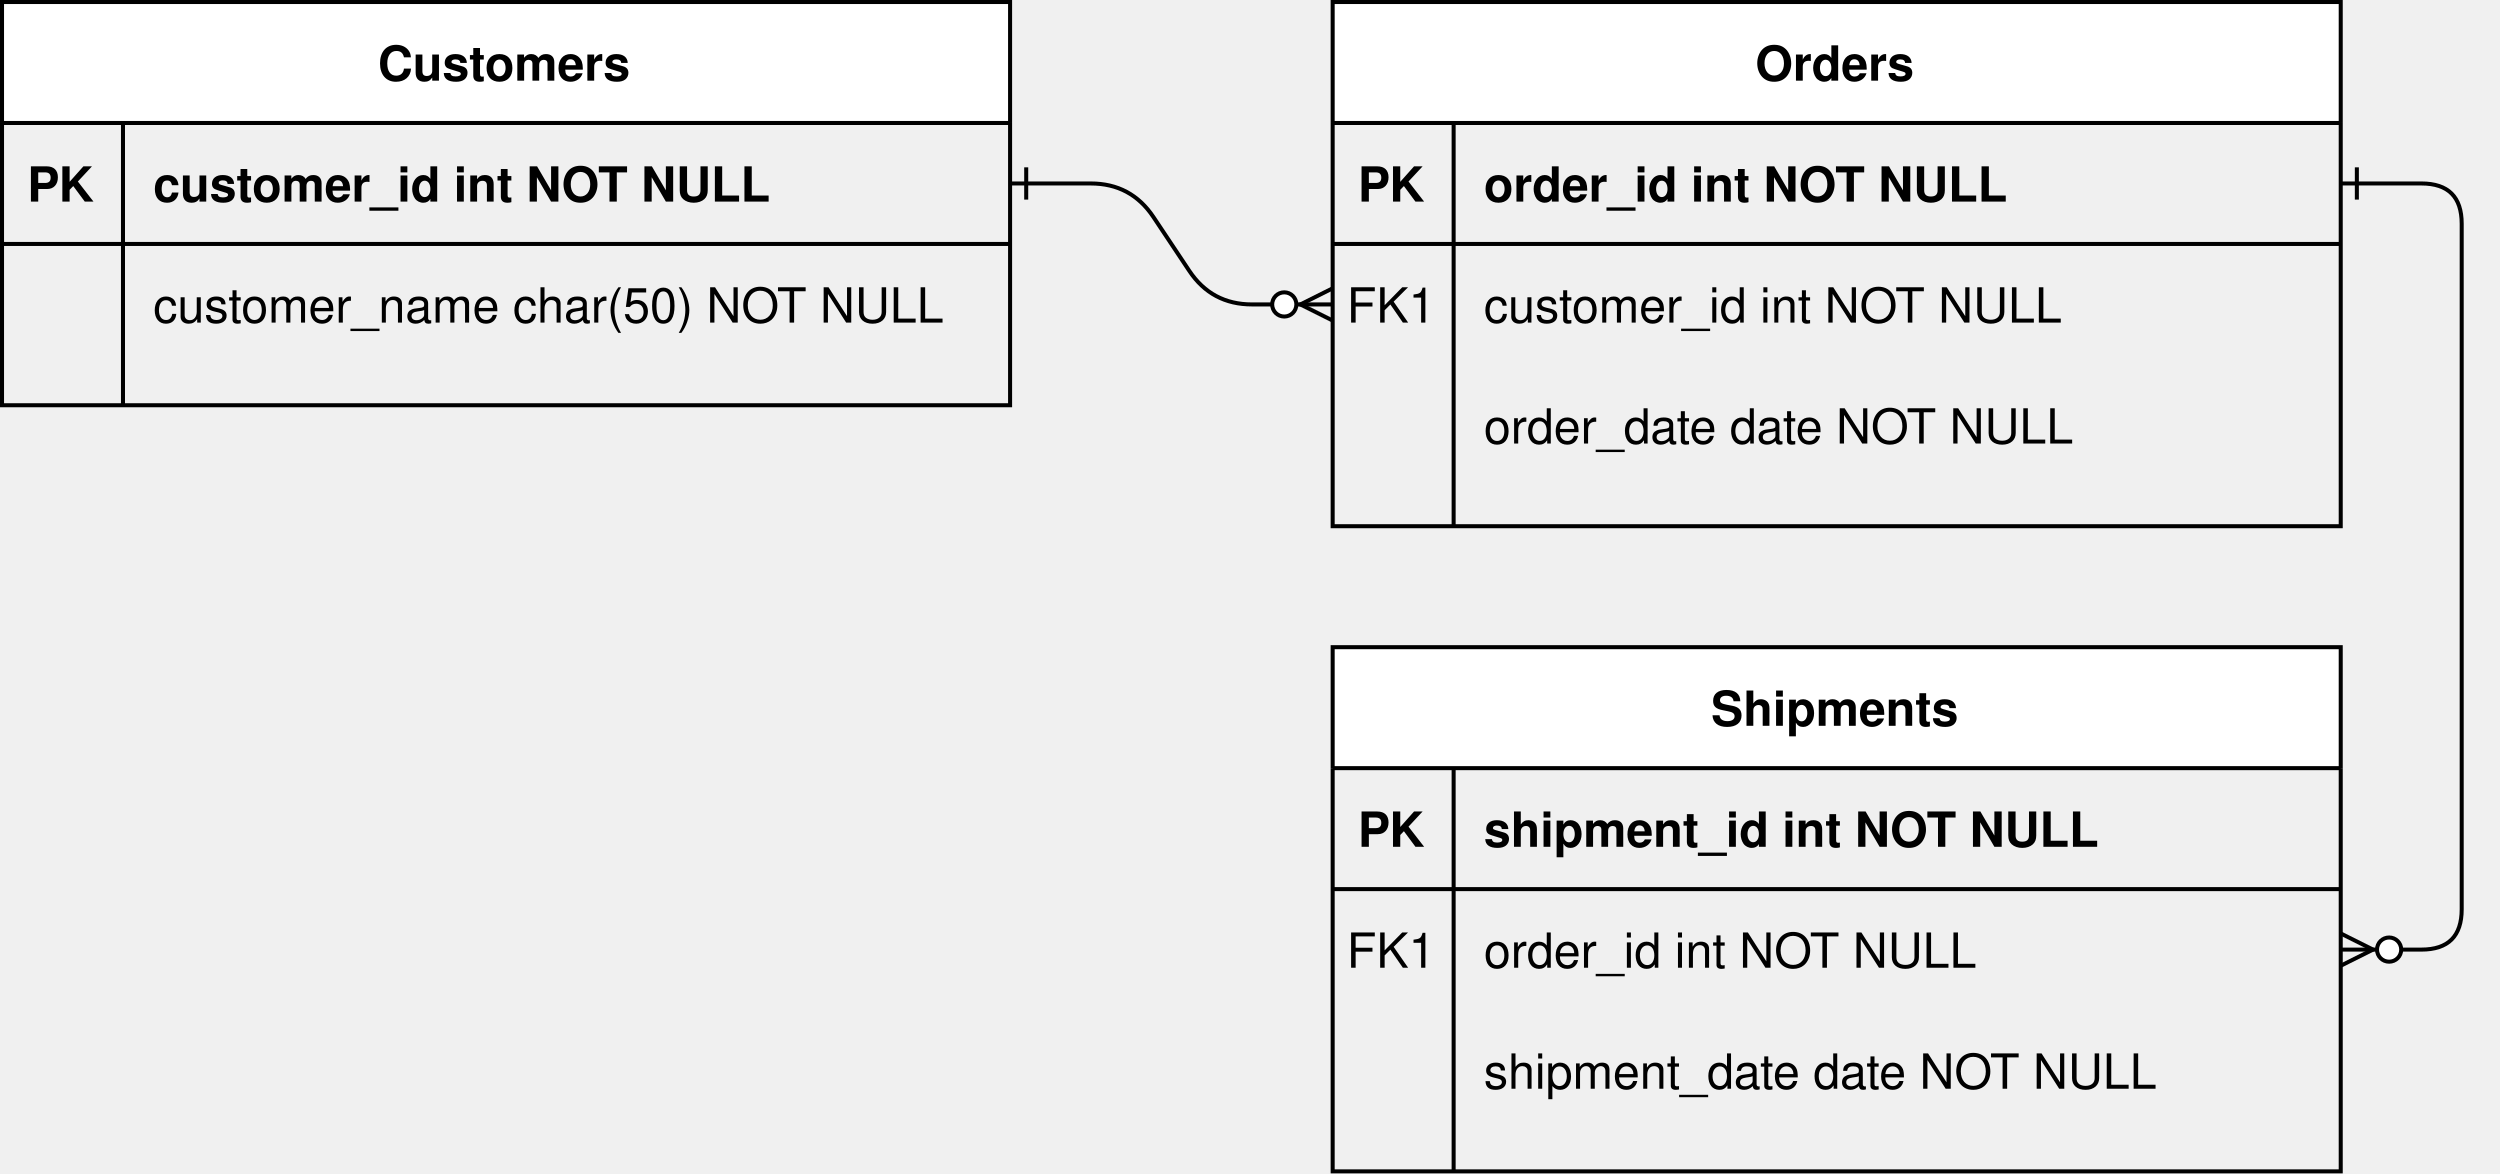
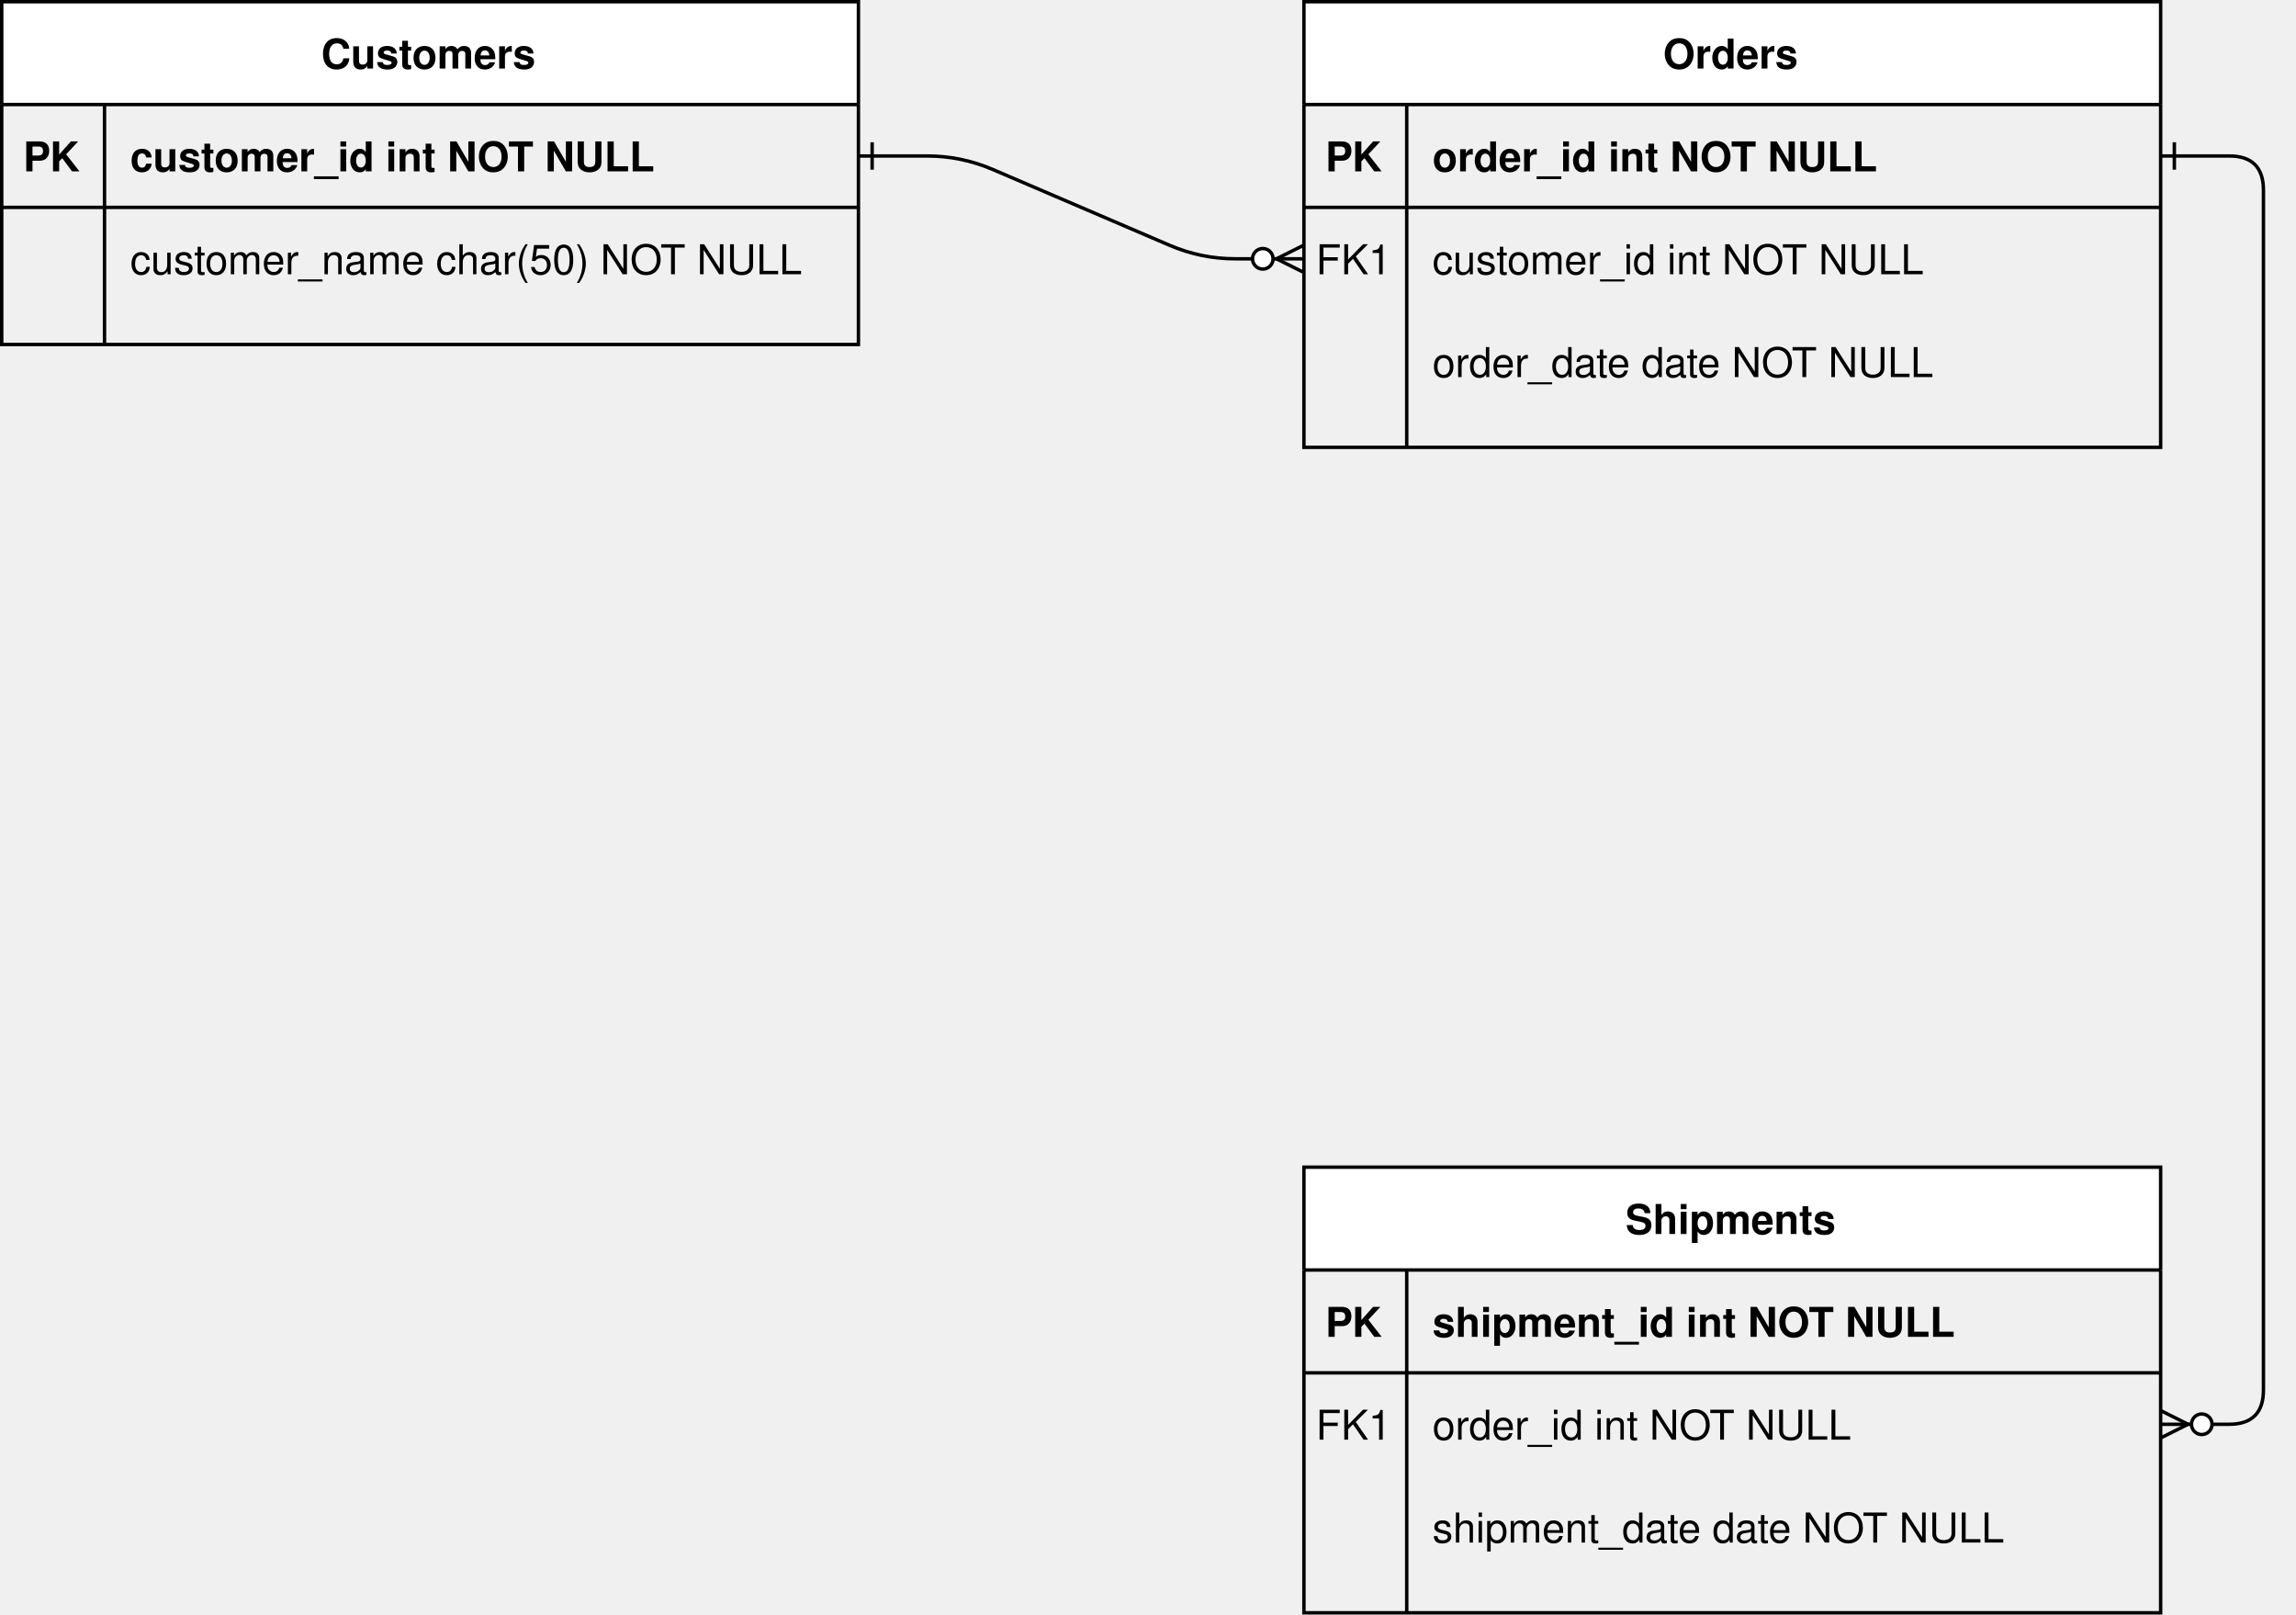
- <svg xmlns="http://www.w3.org/2000/svg" version="1.1" width="620px" height="291px" viewBox="-0.5 -0.5 620 291" content="&lt;mxfile host=&quot;app.diagrams.net&quot; modified=&quot;2020-12-03T04:55:19.241Z&quot; agent=&quot;5.0 (Windows NT 10.0; Win64; x64) AppleWebKit/537.36 (KHTML, like Gecko) Chrome/87.0.428.66 Safari/537.36&quot; etag=&quot;tNEPJZuhWJgPObbfaeF7&quot; version=&quot;13.9.2&quot; type=&quot;github&quot;&gt;&lt;diagram id=&quot;R2lEEEUBdFMjLlhIrx00&quot; name=&quot;Page-1&quot;&gt;7Vttb5s6GP01SHcfVoEJSfuxYckmLbmr2m77eOWCA9YIRsZ526+fDTaEOGlhd2m8JlLUwMMTg59zfGyfJpbrz9cfKcziKQlRYgE7XFvuBwsABwCXv4nIpowMbgZlIKI4lEl14AH/RDJoy+gChyhvJDJCEoazZjAgaYoC1ohBSsmqmTYjSfOuGYyQFngIYKJHv+OQxWX02rPr+CeEo1jd2bHllTlUyTKQxzAkq0YIrdmYpEw+4h2ic5iilPErU0h/IGp5o5gx0dNbC4z5ayayryJCogTBDOdXAZnzcJDzlPEMznEiyrzV0FA2xG/njizXp4Sw8mi+9lEisFIwlM80PnC1qgMV7bb4gP9+uZn8sFn6aeV+Y9NpdDd4ei9bWcJkIesra8M2quAo5PWXp/xWmG3uUQIZJumovjJEaXgr0OVJo/ufiJJHMoUp7/wwZ5Cy+hpJZfoY88dzPzgqRZ7b/FzvmnzOnCxogJ7pD+hJSkIaIfZMYl8CHjbYJiv3EZE5YnTDE1Y1xyomxdv8UkFaFGXZZCmUTIqqBqt73BFcEEsOTLcn21HDUlFSNVF2XX5qG+adhno7DfV3GypLozXED7Y6XocKFnVhFHhjlHJbMsoZGEapnt1kgnP9u5TqNxsCtveqlNIZ9YWGiOYar7iiZ+KQwaeCQQUJ5BTmChbwSYlBnHL9LVkSkCSBWY6L9DIS4yScwA1ZMNWQOhvO8BqF9+UMJnI5/ya8sVxSTMwFitXiMkxwlPLjgFNO3HFIUc6fZQJzJjMOknKJKEPrZ1mksPF2QFbDfYtlwNvHMtc+TKgGgl3hcl8WAAUU7zrDMLnnCwWYRgVmTUhEXUNKskc1+kQgE0RDdLRE5VRdFJ8PdZ8kRCCbloJQpBWd84b8xbvr21ee5fEH8Pm5U5/zl0inzCdpzijEBRyIA7VCAqwhI5m8T4Jm6jGoLKY4fiKM8Zn/EKzP0vplrCW2bktoj4ZsT0P27nMXbAnv6ywpVDvGYYjSckiKdSKs8d4D5d76VzXfBWN3ILbEw22NxxYA7mvW39PqT4QQ/sc/5APr1i5V+98vj+Lv18nEqpa6JsGjdLHMHeYZDHAaTcpP9nfw846B39o6OJ7Aa+LZP2el3L8q+zNK2T+1Ug40ZMefnS7gvtJYbAlAvzUAp5LGa63gwSLnfS7VEeyRRuOweFEX/zhYpujgzUUHj6ODN6fWQeUa/ia0ZqngTevyn0oFHd3PK1eIIWSIx+XbWchge7RMkUFH3zk/xDibF6J18To0rwNct5S343kdjr4lPqOpq8Pm2mm/OzPF7XD07fZbsjsq6ho8nekb5FwK4sXz6AqiMbOcvjc+I8nssNzsLpkntz0cfRv+V/seFVcN1kh981yZwmdle3TAyhQpBP9vd3yRQoOdD6BvxQ0cfC3rXxHVXB1U5d23VjxD96MDYsaooW5/+NLDv9gf1tZXOzp/1cM+GmQX+6PlcPz77A/wtu0PYL79AXT746V/ap6T99EBQWOmuIv3cSy9PLn3AXTvw8DB2Lb+5hsfQDc+KnVM4Vys9IMY0n88+93ZLPpNskD4af3jlvKr4PUvktzRLw==&lt;/diagram&gt;&lt;/mxfile&gt;" resource="https://app.diagrams.net/?libs=general;er#Hmgkyawmyotun%2Fbluedit%2Fmaster%2Fdesign%2FdatabaseDesign.svg">
+ <svg xmlns="http://www.w3.org/2000/svg" version="1.1" width="670px" height="471px" viewBox="-0.5 -0.5 670 471" content="&lt;mxfile host=&quot;app.diagrams.net&quot; modified=&quot;2020-12-03T05:07:38.564Z&quot; agent=&quot;5.0 (Windows NT 10.0; Win64; x64) AppleWebKit/537.36 (KHTML, like Gecko) Chrome/87.0.428.66 Safari/537.36&quot; etag=&quot;uEYM5Jlsncou3K-plk3W&quot; version=&quot;13.9.2&quot; type=&quot;github&quot;&gt;&lt;diagram id=&quot;R2lEEEUBdFMjLlhIrx00&quot; name=&quot;Page-1&quot;&gt;7Vttb5s6GP01SHcfVvES0vRjw5JNWnJXtd328coFB6wRjIzztl+/x2AgxEkLu0vjNZGiBh6eGPyc42P7NDEcb77+yFAaTWmAY8M2g7XhfDBs27LMPryJyKaI9AcyEDISyKQ68EB+Yhk0ZXRBApw1EjmlMSdpM+jTJME+b8QQY3TVTJvRuHnXFIVYCTz4KFaj30nAoyI6cM06/gmTMOJVh+WVOSqTZSCLUEBXjRBe8zFNuHzEO8zmKMEJhytTxH5gZrijiHPR01vDHsNrJrKvQkrDGKOUZFc+nUPYzyBlPENzEosybzU0lA3B7ZyR4XiMUl4czdcejgVWJQzFM40PXK3qwES7LT7gvV9uJj9MnnxaOd/4dBreXT+9l60sUbyQ9ZW14Zuy4DiA+stTuBXhm3scI05oMqqvDHES3Ap0IWl0/xMz+kinKIHODzOOGK+v0USmjwk8nvPBKlPkuQnnatfkc2Z0wXz8TH/snqQkYiHmzyRK0ovObd1BVu4jpnPM2QYSVjXHKiZF2/wqgywvyrLJUiSZFFYNVve4oyQnlhyYTk+2I4fldUnJsomi6/JT2zDvNNTbaai/21BRGqUhONjqeB3KWdSFUfYbo5TTklHWtWaU6plNJliD36VUv9mQbbqvSimVUV9YgFmm8AoUPRWHHD3lDMpJIKcwR7AAJiWOSAL6W7DEp3GM0ozk6UUkInEwQRu64GVD5dlwRtY4uC9mMJEL/JtAY5mkmJgLSlaLyygmYQLHPlBO3HHIcAbPMkEZlxkHSbnEjOP1sywqsRnsgFyCvsUy293HMsc8TKgGgl3hcl4WgBIo6DonKL6HhQJKwhyzJiSirgGj6WM5+kQgFUTDbLTExVSdFx+GukdjKpBNCkHI0/LOuUN4QXc988o1XHgAD86t+hxeIp1xjyYZZ4jkcGAAaoUFWENOU3mfGM/Kx2CymOL4iXIOM/8hWJ+l9ctYS2ydltAeDdmeguzd5y7YUujrLM5VOyJBgJNiSIp1Iqrx3gPl3vpXNd8FY3cgtsTDaY3HFgDOa9bfVepPhRD+Bx/ybOPWLFT73y+P4u/XycSolro6wVPqYpE7zFLkkyScFJ/s7+DnHgO/tXFwPNmviWf/nJVy/6rszyhl/9RKea0gO/5sdQH3lcZiSwD6rQE4lTQOlIL7iwz6XKijvUcatcPiRV3842DpooM3Fx08jg7enFoHS9fwN6HVSwVvWpf/VCpoqX5esUIMEMcQl29nIYPt0dJFBi115/wQkXSei9bF61C8jsrqPJ3XYalb4jOaujpsrq32uzNd3A5L3W6/Jbujoq7G05m6Qc6kIF48j64gajPLqXvjM5LMDsvN7pJ5ctvDUrfhf7XvUXFVY41UN8+VKXxWtkcHrHSRQvv/7Y4vUqix82GrW3ENB1/L+ldE1VcHy/LuWyueofvRATFt1FC1Pzzp4V/sD2Prqx2dv+phHg2yi/3Rcjj+ffaH/bbtD1t/+8NW7Y+X/ql5Tt5HBwS1meIu3sex9PLk3oeteh8aDsa29dff+LBV46NSxwTNxUrfjxD7xzXfnc2iXycLBE7rH7cUXwWvf5HkjH4B&lt;/diagram&gt;&lt;/mxfile&gt;" resource="https://app.diagrams.net/?libs=general;er#Hmgkyawmyotun%2Fbluedit%2Fmaster%2Fdesign%2FdatabaseDesign.svg">
  <defs>
-     <clipPath id="mx-clip-330-30-30-30-0">
-       <rect x="330" y="30" width="30" height="30" />
+     <clipPath id="mx-clip-380-30-30-30-0">
+       <rect x="380" y="30" width="30" height="30" />
    </clipPath>
-     <clipPath id="mx-clip-366-30-214-30-0">
-       <rect x="366" y="30" width="214" height="30" />
+     <clipPath id="mx-clip-416-30-214-30-0">
+       <rect x="416" y="30" width="214" height="30" />
    </clipPath>
-     <clipPath id="mx-clip-330-60-30-30-0">
-       <rect x="330" y="60" width="30" height="30" />
+     <clipPath id="mx-clip-380-60-30-30-0">
+       <rect x="380" y="60" width="30" height="30" />
    </clipPath>
-     <clipPath id="mx-clip-366-60-214-30-0">
-       <rect x="366" y="60" width="214" height="30" />
+     <clipPath id="mx-clip-416-60-214-30-0">
+       <rect x="416" y="60" width="214" height="30" />
    </clipPath>
-     <clipPath id="mx-clip-366-90-214-30-0">
-       <rect x="366" y="90" width="214" height="30" />
+     <clipPath id="mx-clip-416-90-214-30-0">
+       <rect x="416" y="90" width="214" height="30" />
    </clipPath>
-     <clipPath id="mx-clip-330-190-30-30-0">
-       <rect x="330" y="190" width="30" height="30" />
+     <clipPath id="mx-clip-380-370-30-30-0">
+       <rect x="380" y="370" width="30" height="30" />
    </clipPath>
-     <clipPath id="mx-clip-366-190-214-30-0">
-       <rect x="366" y="190" width="214" height="30" />
+     <clipPath id="mx-clip-416-370-214-30-0">
+       <rect x="416" y="370" width="214" height="30" />
    </clipPath>
-     <clipPath id="mx-clip-330-220-30-30-0">
-       <rect x="330" y="220" width="30" height="30" />
+     <clipPath id="mx-clip-380-400-30-30-0">
+       <rect x="380" y="400" width="30" height="30" />
    </clipPath>
-     <clipPath id="mx-clip-366-220-214-30-0">
-       <rect x="366" y="220" width="214" height="30" />
+     <clipPath id="mx-clip-416-400-214-30-0">
+       <rect x="416" y="400" width="214" height="30" />
    </clipPath>
-     <clipPath id="mx-clip-366-250-214-30-0">
-       <rect x="366" y="250" width="214" height="30" />
+     <clipPath id="mx-clip-416-430-214-30-0">
+       <rect x="416" y="430" width="214" height="30" />
    </clipPath>
    <clipPath id="mx-clip-0-30-30-30-0">
      <rect x="0" y="30" width="30" height="30" />
    </clipPath>
    <clipPath id="mx-clip-36-30-214-30-0">
      <rect x="36" y="30" width="214" height="30" />
    </clipPath>
    <clipPath id="mx-clip-36-60-214-30-0">
      <rect x="36" y="60" width="214" height="30" />
    </clipPath>
  </defs>
  <g>
-     <path d="M 250 45 L 270 45 Q 280 45 285.55 53.32 L 294.45 66.68 Q 300 75 310 75 L 330 75" fill="none" stroke="#000000" stroke-miterlimit="10" pointer-events="stroke" />
+     <path d="M 250 45 L 270 45 Q 280 45 289.19 48.94 L 340.81 71.06 Q 350 75 360 75 L 380 75" fill="none" stroke="#000000" stroke-miterlimit="10" pointer-events="stroke" />
    <path d="M 254 41 L 254 49" fill="none" stroke="#000000" stroke-miterlimit="10" pointer-events="all" />
-     <ellipse cx="318" cy="75" rx="3" ry="3" fill="#ffffff" stroke="#000000" pointer-events="all" />
-     <path d="M 330 71 L 322 75 L 330 79" fill="none" stroke="#000000" stroke-miterlimit="10" pointer-events="all" />
-     <path d="M 580 45 L 600 45 Q 610 45 610 55 L 610 225 Q 610 235 600 235 L 580 235" fill="none" stroke="#000000" stroke-miterlimit="10" pointer-events="stroke" />
-     <path d="M 584 41 L 584 49" fill="none" stroke="#000000" stroke-miterlimit="10" pointer-events="all" />
-     <ellipse cx="592" cy="235" rx="3" ry="3" fill="#ffffff" stroke="#000000" pointer-events="all" />
-     <path d="M 580 239 L 588 235 L 580 231" fill="none" stroke="#000000" stroke-miterlimit="10" pointer-events="all" />
-     <path d="M 330 30 L 330 0 L 580 0 L 580 30" fill="#ffffff" stroke="#000000" stroke-miterlimit="10" pointer-events="all" />
-     <path d="M 330 30 L 330 130 L 580 130 L 580 30" fill="none" stroke="#000000" stroke-miterlimit="10" pointer-events="none" />
-     <path d="M 330 30 L 580 30" fill="none" stroke="#000000" stroke-miterlimit="10" pointer-events="none" />
-     <path d="M 360 30 L 360 130" fill="none" stroke="#000000" stroke-miterlimit="10" pointer-events="none" />
+     <ellipse cx="368" cy="75" rx="3" ry="3" fill="#ffffff" stroke="#000000" pointer-events="all" />
+     <path d="M 380 71 L 372 75 L 380 79" fill="none" stroke="#000000" stroke-miterlimit="10" pointer-events="all" />
+     <path d="M 630 45 L 650 45 Q 660 45 660 55 L 660 405 Q 660 415 650 415 L 630 415" fill="none" stroke="#000000" stroke-miterlimit="10" pointer-events="stroke" />
+     <path d="M 634 41 L 634 49" fill="none" stroke="#000000" stroke-miterlimit="10" pointer-events="all" />
+     <ellipse cx="642" cy="415" rx="3" ry="3" fill="#ffffff" stroke="#000000" pointer-events="all" />
+     <path d="M 630 419 L 638 415 L 630 411" fill="none" stroke="#000000" stroke-miterlimit="10" pointer-events="all" />
+     <path d="M 380 30 L 380 0 L 630 0 L 630 30" fill="#ffffff" stroke="#000000" stroke-miterlimit="10" pointer-events="all" />
+     <path d="M 380 30 L 380 130 L 630 130 L 630 30" fill="none" stroke="#000000" stroke-miterlimit="10" pointer-events="none" />
+     <path d="M 380 30 L 630 30" fill="none" stroke="#000000" stroke-miterlimit="10" pointer-events="none" />
+     <path d="M 410 30 L 410 130" fill="none" stroke="#000000" stroke-miterlimit="10" pointer-events="none" />
    <g fill="#000000" font-family="Helvetica" font-weight="bold" pointer-events="none" text-anchor="middle" font-size="12px">
-       <text x="454.5" y="19.5">Orders</text>
+       <text x="504.5" y="19.5">Orders</text>
    </g>
-     <path d="M 330 30 M 580 30 M 580 60 L 330 60" fill="none" stroke="#000000" stroke-miterlimit="10" pointer-events="none" />
-     <path d="M 330 30 M 360 30 M 360 60 M 330 60" fill="none" stroke="#000000" stroke-miterlimit="10" pointer-events="none" />
-     <g fill="#000000" font-family="Helvetica" font-weight="bold" pointer-events="none" clip-path="url(#mx-clip-330-30-30-30-0)" text-anchor="middle" font-size="12px">
-       <text x="344.5" y="49.5">PK</text>
+     <path d="M 380 30 M 630 30 M 630 60 L 380 60" fill="none" stroke="#000000" stroke-miterlimit="10" pointer-events="none" />
+     <path d="M 380 30 M 410 30 M 410 60 M 380 60" fill="none" stroke="#000000" stroke-miterlimit="10" pointer-events="none" />
+     <g fill="#000000" font-family="Helvetica" font-weight="bold" pointer-events="none" clip-path="url(#mx-clip-380-30-30-30-0)" text-anchor="middle" font-size="12px">
+       <text x="394.5" y="49.5">PK</text>
    </g>
-     <path d="M 360 30 M 580 30 M 580 60 M 360 60" fill="none" stroke="#000000" stroke-miterlimit="10" pointer-events="none" />
-     <g fill="#000000" font-family="Helvetica" font-weight="bold" text-decoration="underline" pointer-events="none" clip-path="url(#mx-clip-366-30-214-30-0)" font-size="12px">
-       <text x="367.5" y="49.5">order_id int NOT NULL </text>
+     <path d="M 410 30 M 630 30 M 630 60 M 410 60" fill="none" stroke="#000000" stroke-miterlimit="10" pointer-events="none" />
+     <g fill="#000000" font-family="Helvetica" font-weight="bold" text-decoration="underline" pointer-events="none" clip-path="url(#mx-clip-416-30-214-30-0)" font-size="12px">
+       <text x="417.5" y="49.5">order_id int NOT NULL </text>
    </g>
-     <path d="M 330 60 M 580 60 M 580 90 M 330 90" fill="none" stroke="#000000" stroke-miterlimit="10" pointer-events="none" />
-     <path d="M 330 60 M 360 60 M 360 90 M 330 90" fill="none" stroke="#000000" stroke-miterlimit="10" pointer-events="none" />
-     <g fill="#000000" font-family="Helvetica" pointer-events="none" clip-path="url(#mx-clip-330-60-30-30-0)" text-anchor="middle" font-size="12px">
-       <text x="344.5" y="79.5">FK1</text>
+     <path d="M 380 60 M 630 60 M 630 90 M 380 90" fill="none" stroke="#000000" stroke-miterlimit="10" pointer-events="none" />
+     <path d="M 380 60 M 410 60 M 410 90 M 380 90" fill="none" stroke="#000000" stroke-miterlimit="10" pointer-events="none" />
+     <g fill="#000000" font-family="Helvetica" pointer-events="none" clip-path="url(#mx-clip-380-60-30-30-0)" text-anchor="middle" font-size="12px">
+       <text x="394.5" y="79.5">FK1</text>
    </g>
-     <path d="M 360 60 M 580 60 M 580 90 M 360 90" fill="none" stroke="#000000" stroke-miterlimit="10" pointer-events="none" />
-     <g fill="#000000" font-family="Helvetica" pointer-events="none" clip-path="url(#mx-clip-366-60-214-30-0)" font-size="12px">
-       <text x="367.5" y="79.5">customer_id int NOT NULL</text>
+     <path d="M 410 60 M 630 60 M 630 90 M 410 90" fill="none" stroke="#000000" stroke-miterlimit="10" pointer-events="none" />
+     <g fill="#000000" font-family="Helvetica" pointer-events="none" clip-path="url(#mx-clip-416-60-214-30-0)" font-size="12px">
+       <text x="417.5" y="79.5">customer_id int NOT NULL</text>
    </g>
-     <path d="M 330 90 M 580 90 M 580 120 M 330 120" fill="none" stroke="#000000" stroke-miterlimit="10" pointer-events="none" />
-     <path d="M 330 90 M 360 90 M 360 120 M 330 120" fill="none" stroke="#000000" stroke-miterlimit="10" pointer-events="none" />
-     <path d="M 360 90 M 580 90 M 580 120 M 360 120" fill="none" stroke="#000000" stroke-miterlimit="10" pointer-events="none" />
-     <g fill="#000000" font-family="Helvetica" pointer-events="none" clip-path="url(#mx-clip-366-90-214-30-0)" font-size="12px">
-       <text x="367.5" y="109.5">order_date date NOT NULL</text>
+     <path d="M 380 90 M 630 90 M 630 120 M 380 120" fill="none" stroke="#000000" stroke-miterlimit="10" pointer-events="none" />
+     <path d="M 380 90 M 410 90 M 410 120 M 380 120" fill="none" stroke="#000000" stroke-miterlimit="10" pointer-events="none" />
+     <path d="M 410 90 M 630 90 M 630 120 M 410 120" fill="none" stroke="#000000" stroke-miterlimit="10" pointer-events="none" />
+     <g fill="#000000" font-family="Helvetica" pointer-events="none" clip-path="url(#mx-clip-416-90-214-30-0)" font-size="12px">
+       <text x="417.5" y="109.5">order_date date NOT NULL</text>
    </g>
-     <path d="M 330 190 L 330 160 L 580 160 L 580 190" fill="#ffffff" stroke="#000000" stroke-miterlimit="10" pointer-events="none" />
-     <path d="M 330 190 L 330 290 L 580 290 L 580 190" fill="none" stroke="#000000" stroke-miterlimit="10" pointer-events="none" />
-     <path d="M 330 190 L 580 190" fill="none" stroke="#000000" stroke-miterlimit="10" pointer-events="none" />
-     <path d="M 360 190 L 360 290" fill="none" stroke="#000000" stroke-miterlimit="10" pointer-events="none" />
+     <path d="M 380 370 L 380 340 L 630 340 L 630 370" fill="#ffffff" stroke="#000000" stroke-miterlimit="10" pointer-events="none" />
+     <path d="M 380 370 L 380 470 L 630 470 L 630 370" fill="none" stroke="#000000" stroke-miterlimit="10" pointer-events="none" />
+     <path d="M 380 370 L 630 370" fill="none" stroke="#000000" stroke-miterlimit="10" pointer-events="none" />
+     <path d="M 410 370 L 410 470" fill="none" stroke="#000000" stroke-miterlimit="10" pointer-events="none" />
    <g fill="#000000" font-family="Helvetica" font-weight="bold" pointer-events="none" text-anchor="middle" font-size="12px">
-       <text x="454.5" y="179.5">Shipments</text>
+       <text x="504.5" y="359.5">Shipments</text>
    </g>
-     <path d="M 330 190 M 580 190 M 580 220 L 330 220" fill="none" stroke="#000000" stroke-miterlimit="10" pointer-events="none" />
-     <path d="M 330 190 M 360 190 M 360 220 M 330 220" fill="none" stroke="#000000" stroke-miterlimit="10" pointer-events="none" />
-     <g fill="#000000" font-family="Helvetica" font-weight="bold" pointer-events="none" clip-path="url(#mx-clip-330-190-30-30-0)" text-anchor="middle" font-size="12px">
-       <text x="344.5" y="209.5">PK</text>
+     <path d="M 380 370 M 630 370 M 630 400 L 380 400" fill="none" stroke="#000000" stroke-miterlimit="10" pointer-events="none" />
+     <path d="M 380 370 M 410 370 M 410 400 M 380 400" fill="none" stroke="#000000" stroke-miterlimit="10" pointer-events="none" />
+     <g fill="#000000" font-family="Helvetica" font-weight="bold" pointer-events="none" clip-path="url(#mx-clip-380-370-30-30-0)" text-anchor="middle" font-size="12px">
+       <text x="394.5" y="389.5">PK</text>
    </g>
-     <path d="M 360 190 M 580 190 M 580 220 M 360 220" fill="none" stroke="#000000" stroke-miterlimit="10" pointer-events="none" />
-     <g fill="#000000" font-family="Helvetica" font-weight="bold" text-decoration="underline" pointer-events="none" clip-path="url(#mx-clip-366-190-214-30-0)" font-size="12px">
-       <text x="367.5" y="209.5">shipment_id int NOT NULL </text>
+     <path d="M 410 370 M 630 370 M 630 400 M 410 400" fill="none" stroke="#000000" stroke-miterlimit="10" pointer-events="none" />
+     <g fill="#000000" font-family="Helvetica" font-weight="bold" text-decoration="underline" pointer-events="none" clip-path="url(#mx-clip-416-370-214-30-0)" font-size="12px">
+       <text x="417.5" y="389.5">shipment_id int NOT NULL </text>
    </g>
-     <path d="M 330 220 M 580 220 M 580 250 M 330 250" fill="none" stroke="#000000" stroke-miterlimit="10" pointer-events="none" />
-     <path d="M 330 220 M 360 220 M 360 250 M 330 250" fill="none" stroke="#000000" stroke-miterlimit="10" pointer-events="none" />
-     <g fill="#000000" font-family="Helvetica" pointer-events="none" clip-path="url(#mx-clip-330-220-30-30-0)" text-anchor="middle" font-size="12px">
-       <text x="344.5" y="239.5">FK1</text>
+     <path d="M 380 400 M 630 400 M 630 430 M 380 430" fill="none" stroke="#000000" stroke-miterlimit="10" pointer-events="none" />
+     <path d="M 380 400 M 410 400 M 410 430 M 380 430" fill="none" stroke="#000000" stroke-miterlimit="10" pointer-events="none" />
+     <g fill="#000000" font-family="Helvetica" pointer-events="none" clip-path="url(#mx-clip-380-400-30-30-0)" text-anchor="middle" font-size="12px">
+       <text x="394.5" y="419.5">FK1</text>
    </g>
-     <path d="M 360 220 M 580 220 M 580 250 M 360 250" fill="none" stroke="#000000" stroke-miterlimit="10" pointer-events="none" />
-     <g fill="#000000" font-family="Helvetica" pointer-events="none" clip-path="url(#mx-clip-366-220-214-30-0)" font-size="12px">
-       <text x="367.5" y="239.5">order_id int NOT NULL</text>
+     <path d="M 410 400 M 630 400 M 630 430 M 410 430" fill="none" stroke="#000000" stroke-miterlimit="10" pointer-events="none" />
+     <g fill="#000000" font-family="Helvetica" pointer-events="none" clip-path="url(#mx-clip-416-400-214-30-0)" font-size="12px">
+       <text x="417.5" y="419.5">order_id int NOT NULL</text>
    </g>
-     <path d="M 330 250 M 580 250 M 580 280 M 330 280" fill="none" stroke="#000000" stroke-miterlimit="10" pointer-events="none" />
-     <path d="M 330 250 M 360 250 M 360 280 M 330 280" fill="none" stroke="#000000" stroke-miterlimit="10" pointer-events="none" />
-     <path d="M 360 250 M 580 250 M 580 280 M 360 280" fill="none" stroke="#000000" stroke-miterlimit="10" pointer-events="none" />
-     <g fill="#000000" font-family="Helvetica" pointer-events="none" clip-path="url(#mx-clip-366-250-214-30-0)" font-size="12px">
-       <text x="367.5" y="269.5">shipment_date date NOT NULL</text>
+     <path d="M 380 430 M 630 430 M 630 460 M 380 460" fill="none" stroke="#000000" stroke-miterlimit="10" pointer-events="none" />
+     <path d="M 380 430 M 410 430 M 410 460 M 380 460" fill="none" stroke="#000000" stroke-miterlimit="10" pointer-events="none" />
+     <path d="M 410 430 M 630 430 M 630 460 M 410 460" fill="none" stroke="#000000" stroke-miterlimit="10" pointer-events="none" />
+     <g fill="#000000" font-family="Helvetica" pointer-events="none" clip-path="url(#mx-clip-416-430-214-30-0)" font-size="12px">
+       <text x="417.5" y="449.5">shipment_date date NOT NULL</text>
    </g>
    <path d="M 0 30 L 0 0 L 250 0 L 250 30" fill="#ffffff" stroke="#000000" stroke-miterlimit="10" pointer-events="none" />
    <path d="M 0 30 L 0 100 L 250 100 L 250 30" fill="none" stroke="#000000" stroke-miterlimit="10" pointer-events="none" />
    <path d="M 0 30 L 250 30" fill="none" stroke="#000000" stroke-miterlimit="10" pointer-events="none" />
    <path d="M 30 30 L 30 100" fill="none" stroke="#000000" stroke-miterlimit="10" pointer-events="none" />
    <g fill="#000000" font-family="Helvetica" font-weight="bold" pointer-events="none" text-anchor="middle" font-size="12px">
      <text x="124.5" y="19.5">Customers</text>
    </g>
    <path d="M 0 30 M 250 30 M 250 60 L 0 60" fill="none" stroke="#000000" stroke-miterlimit="10" pointer-events="none" />
    <path d="M 0 30 M 30 30 M 30 60 M 0 60" fill="none" stroke="#000000" stroke-miterlimit="10" pointer-events="none" />
    <g fill="#000000" font-family="Helvetica" font-weight="bold" pointer-events="none" clip-path="url(#mx-clip-0-30-30-30-0)" text-anchor="middle" font-size="12px">
      <text x="14.5" y="49.5">PK</text>
    </g>
    <path d="M 30 30 M 250 30 M 250 60 M 30 60" fill="none" stroke="#000000" stroke-miterlimit="10" pointer-events="none" />
    <g fill="#000000" font-family="Helvetica" font-weight="bold" text-decoration="underline" pointer-events="none" clip-path="url(#mx-clip-36-30-214-30-0)" font-size="12px">
      <text x="37.5" y="49.5">customer_id int NOT NULL </text>
    </g>
    <path d="M 0 60 M 250 60 M 250 90 M 0 90" fill="none" stroke="#000000" stroke-miterlimit="10" pointer-events="none" />
    <path d="M 0 60 M 30 60 M 30 90 M 0 90" fill="none" stroke="#000000" stroke-miterlimit="10" pointer-events="none" />
    <path d="M 30 60 M 250 60 M 250 90 M 30 90" fill="none" stroke="#000000" stroke-miterlimit="10" pointer-events="none" />
    <g fill="#000000" font-family="Helvetica" pointer-events="none" clip-path="url(#mx-clip-36-60-214-30-0)" font-size="12px">
      <text x="37.5" y="79.5">customer_name char(50) NOT NULL</text>
    </g>
  </g>
</svg>
